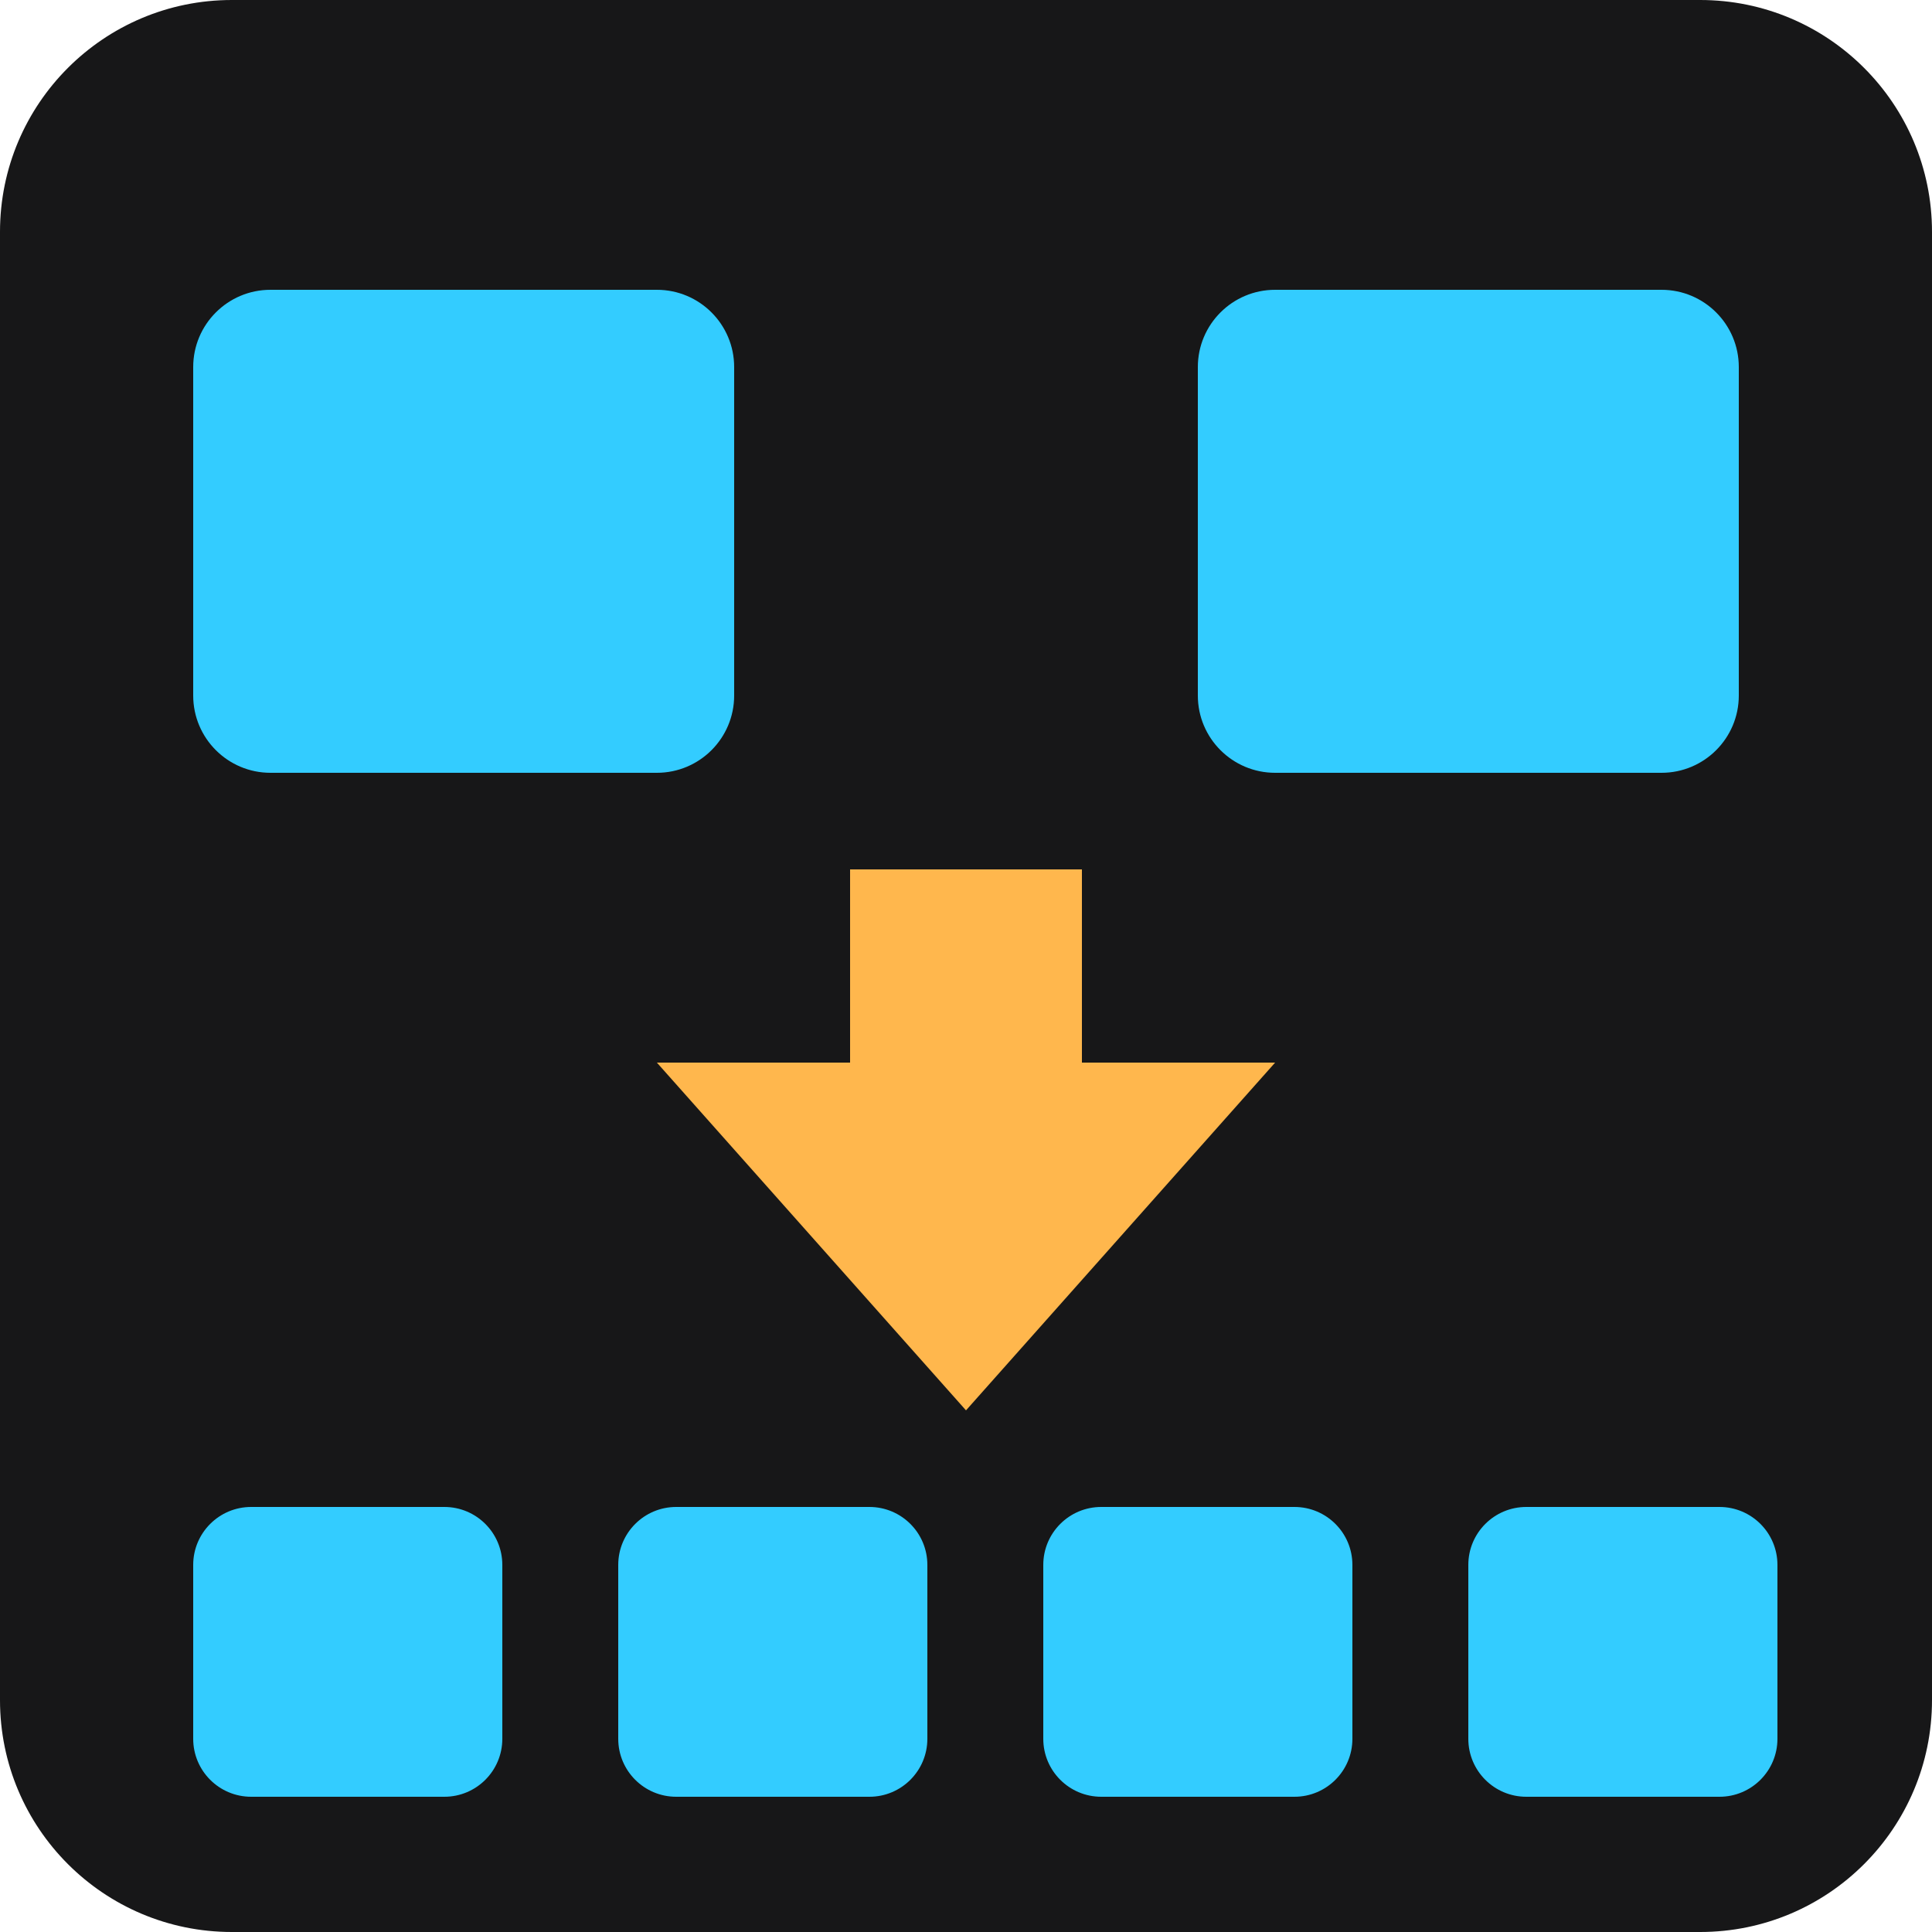
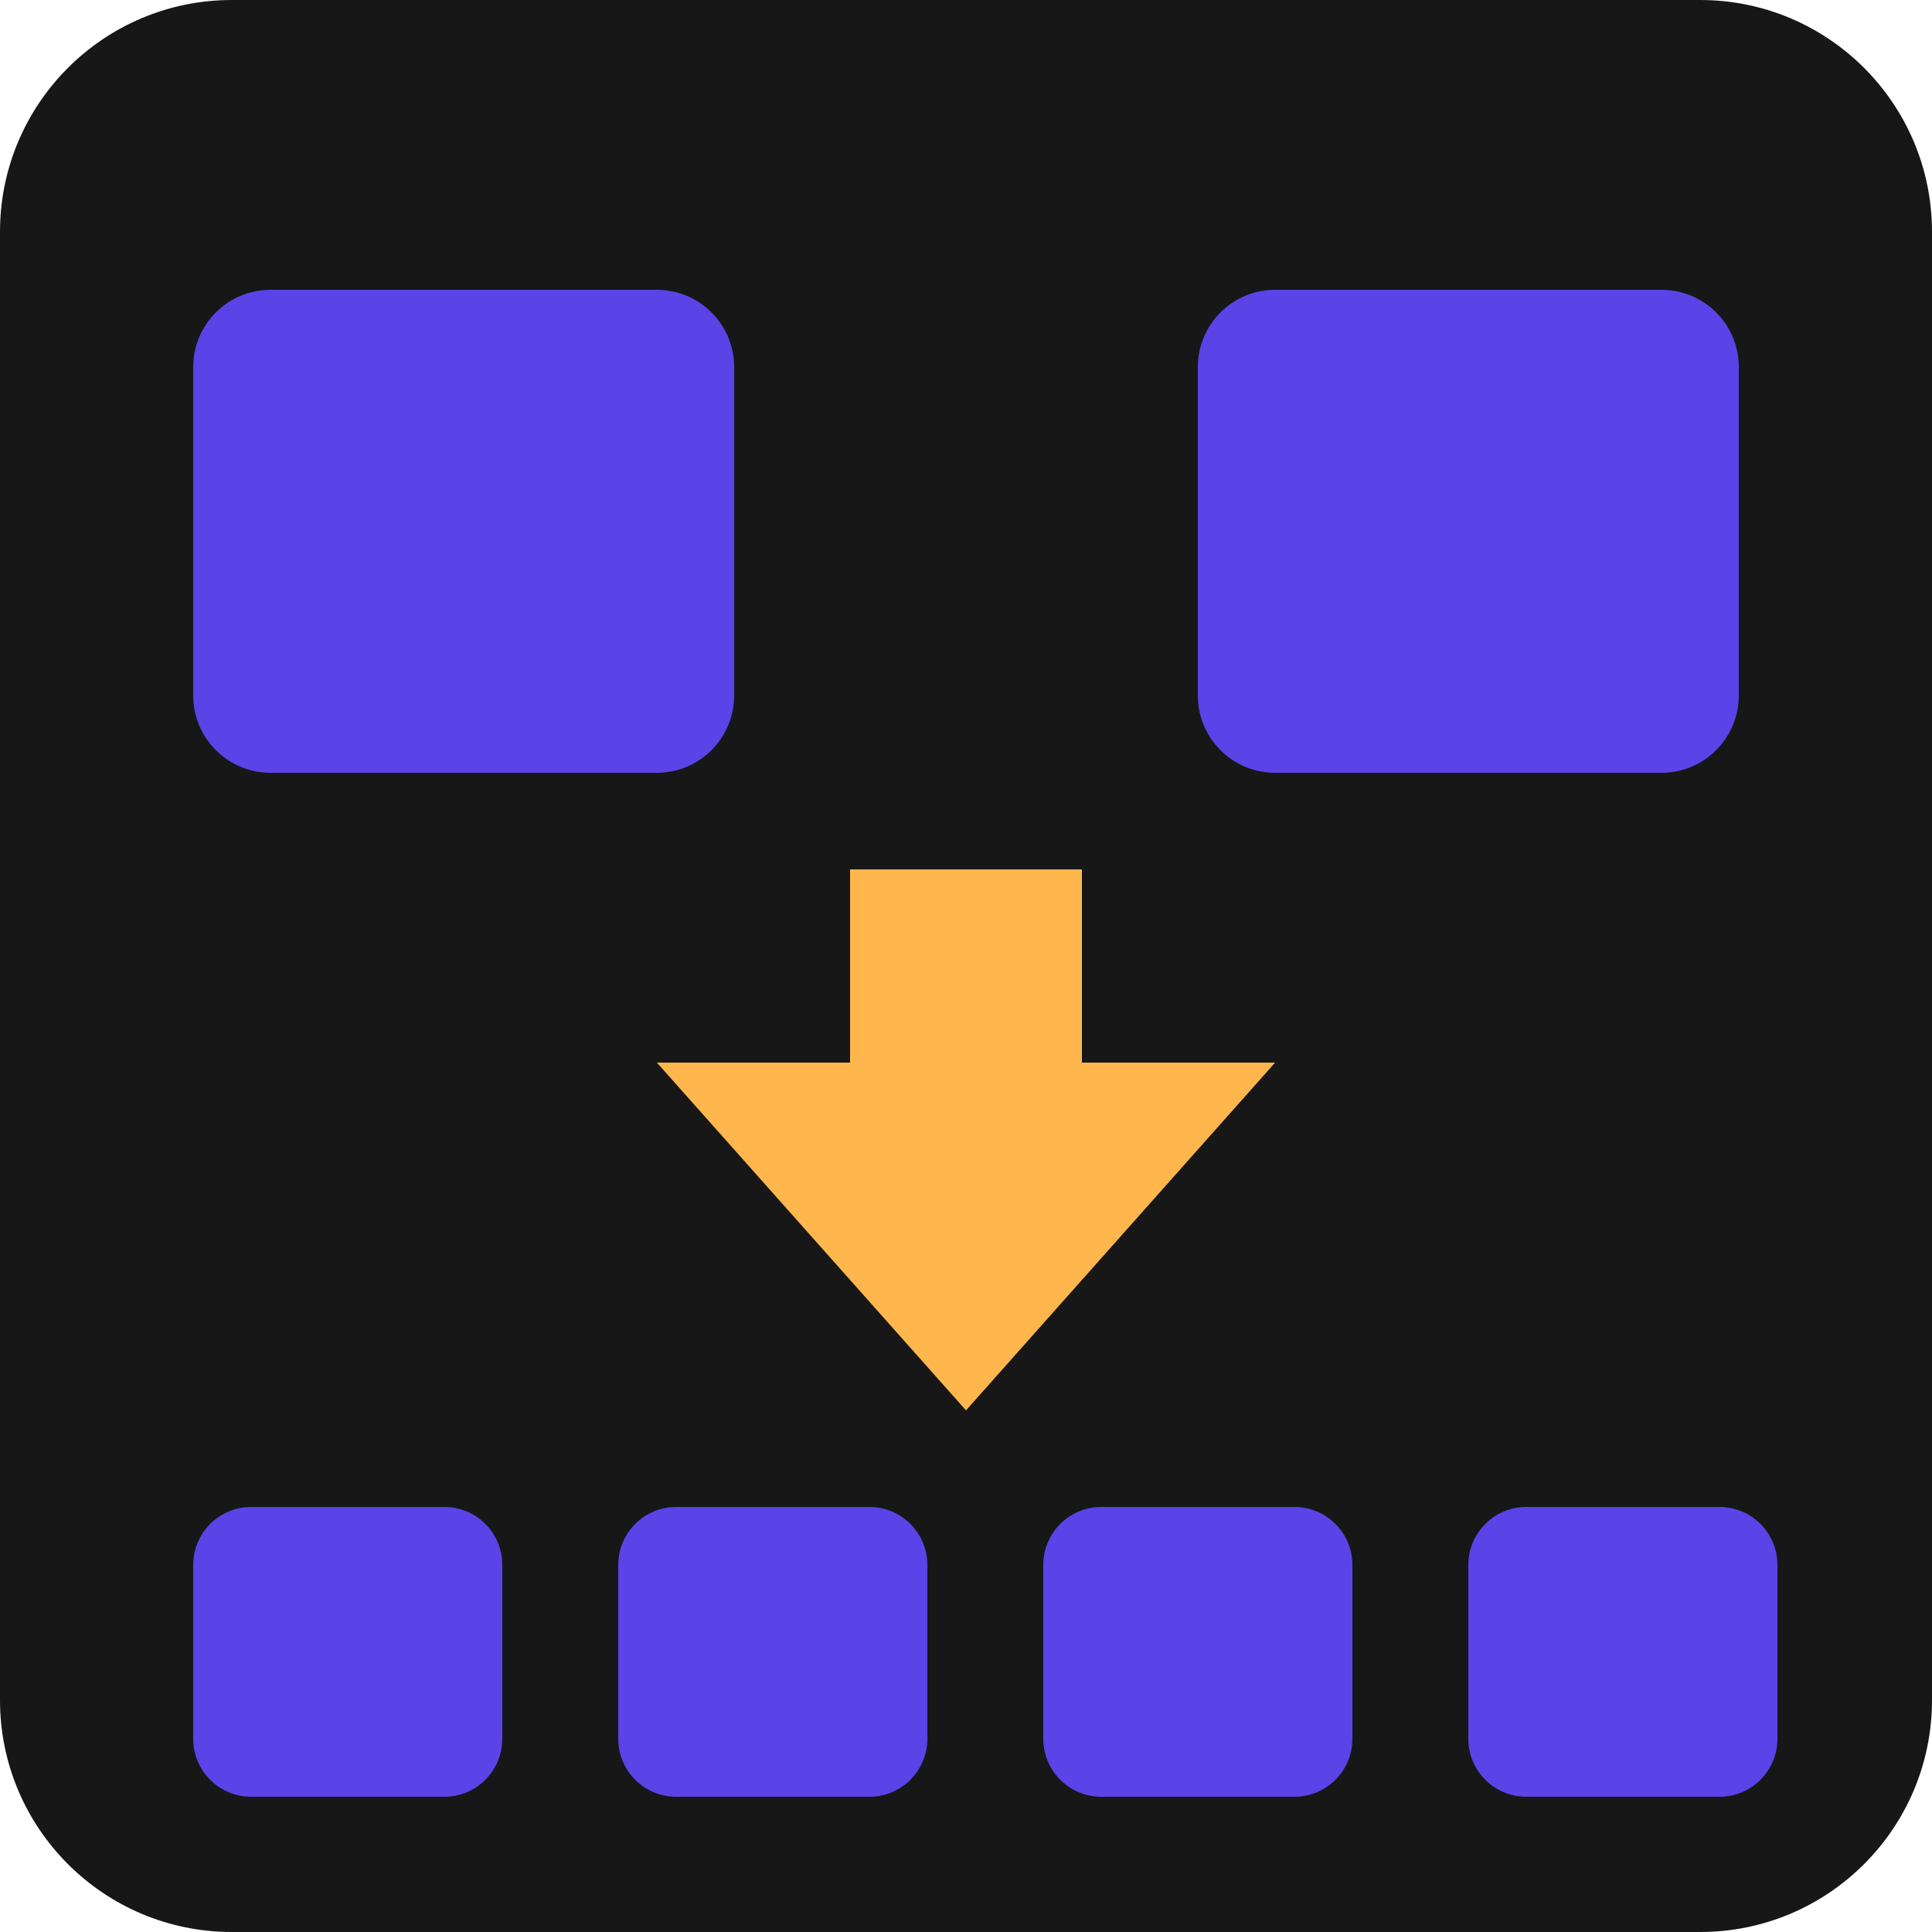
<svg xmlns="http://www.w3.org/2000/svg" width="48" height="48" viewBox="0 0 100 100" version="1.1">
  <rect x="0" y="0" width="100" height="100" rx="12" fill="#171718" />
-   <g fill="#33CCFF">
+   <g fill="#5B43E7">
    <rect x="10" y="15" width="28" height="25" rx="4" />
    <rect x="62" y="15" width="28" height="25" rx="4" />
  </g>
  <path d="M 44,45 v 10 h -10 l 16,18 l 16,-18 h -10 v -10 z" fill="#FFB74D" />
-   <g fill="#33CCFF">
+   <g fill="#5B43E7">
    <rect x="10" y="78" width="16" height="15" rx="3" />
    <rect x="32" y="78" width="16" height="15" rx="3" />
    <rect x="54" y="78" width="16" height="15" rx="3" />
    <rect x="76" y="78" width="16" height="15" rx="3" />
  </g>
</svg>
